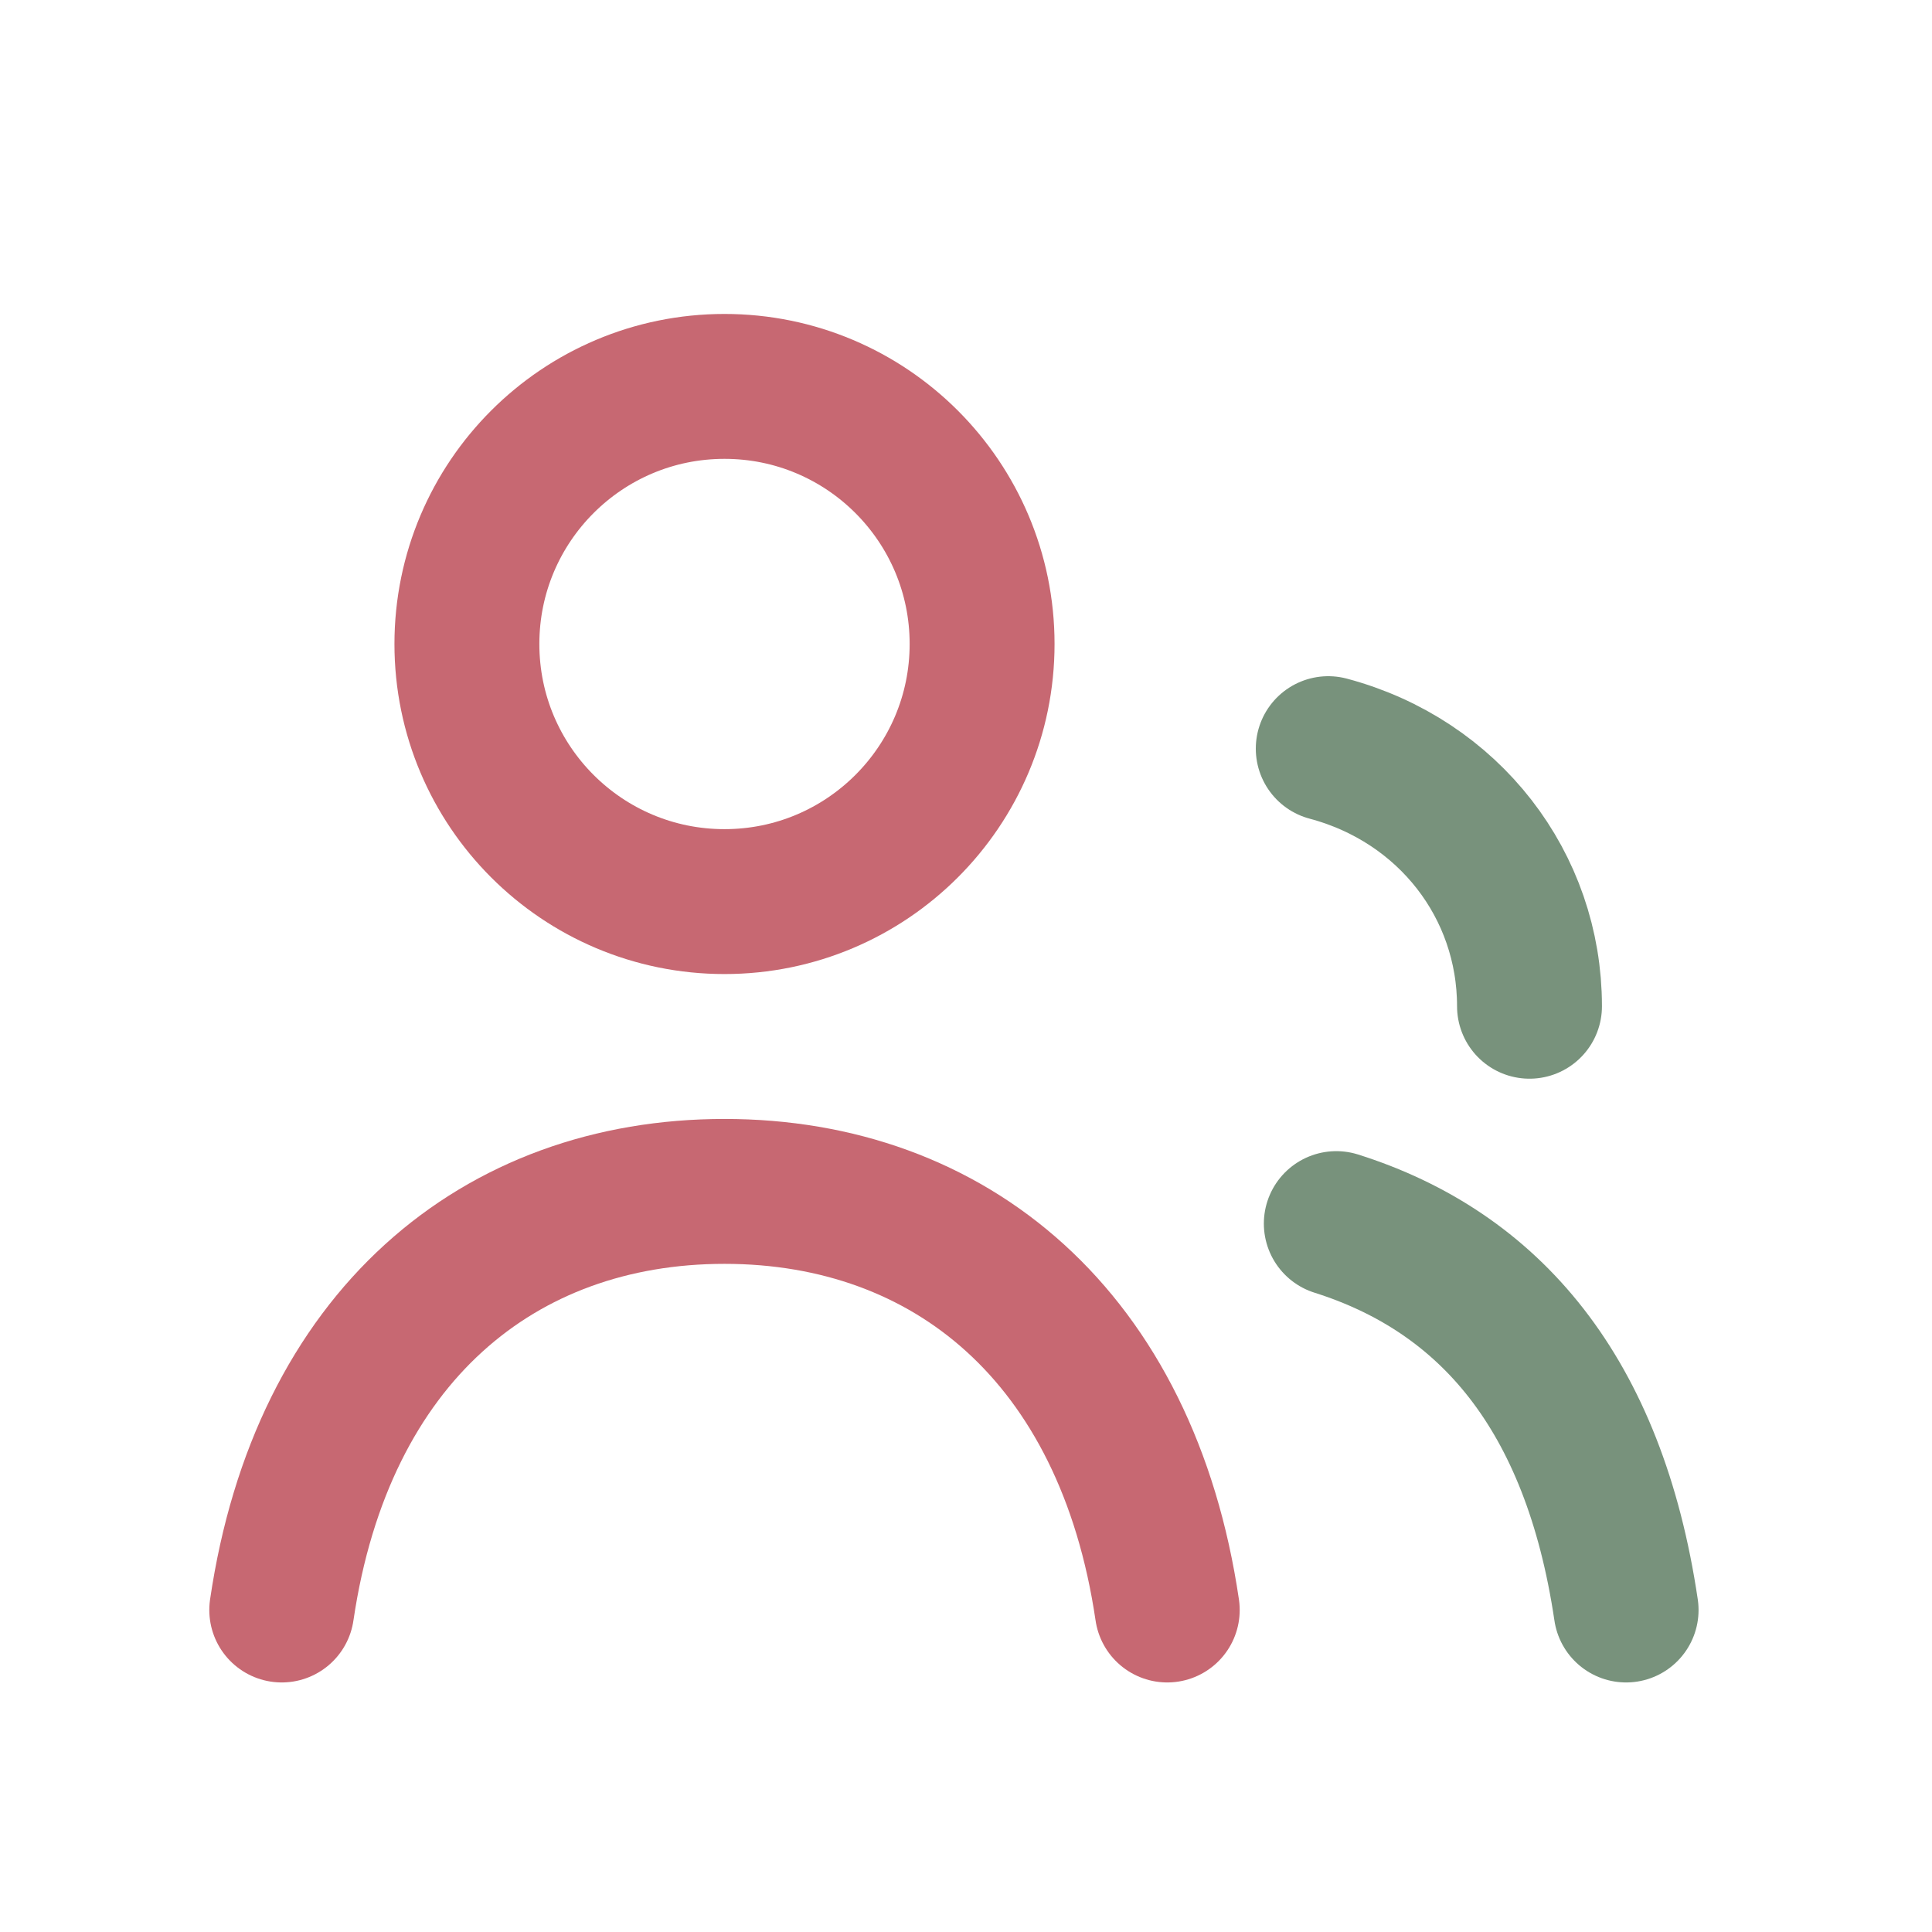
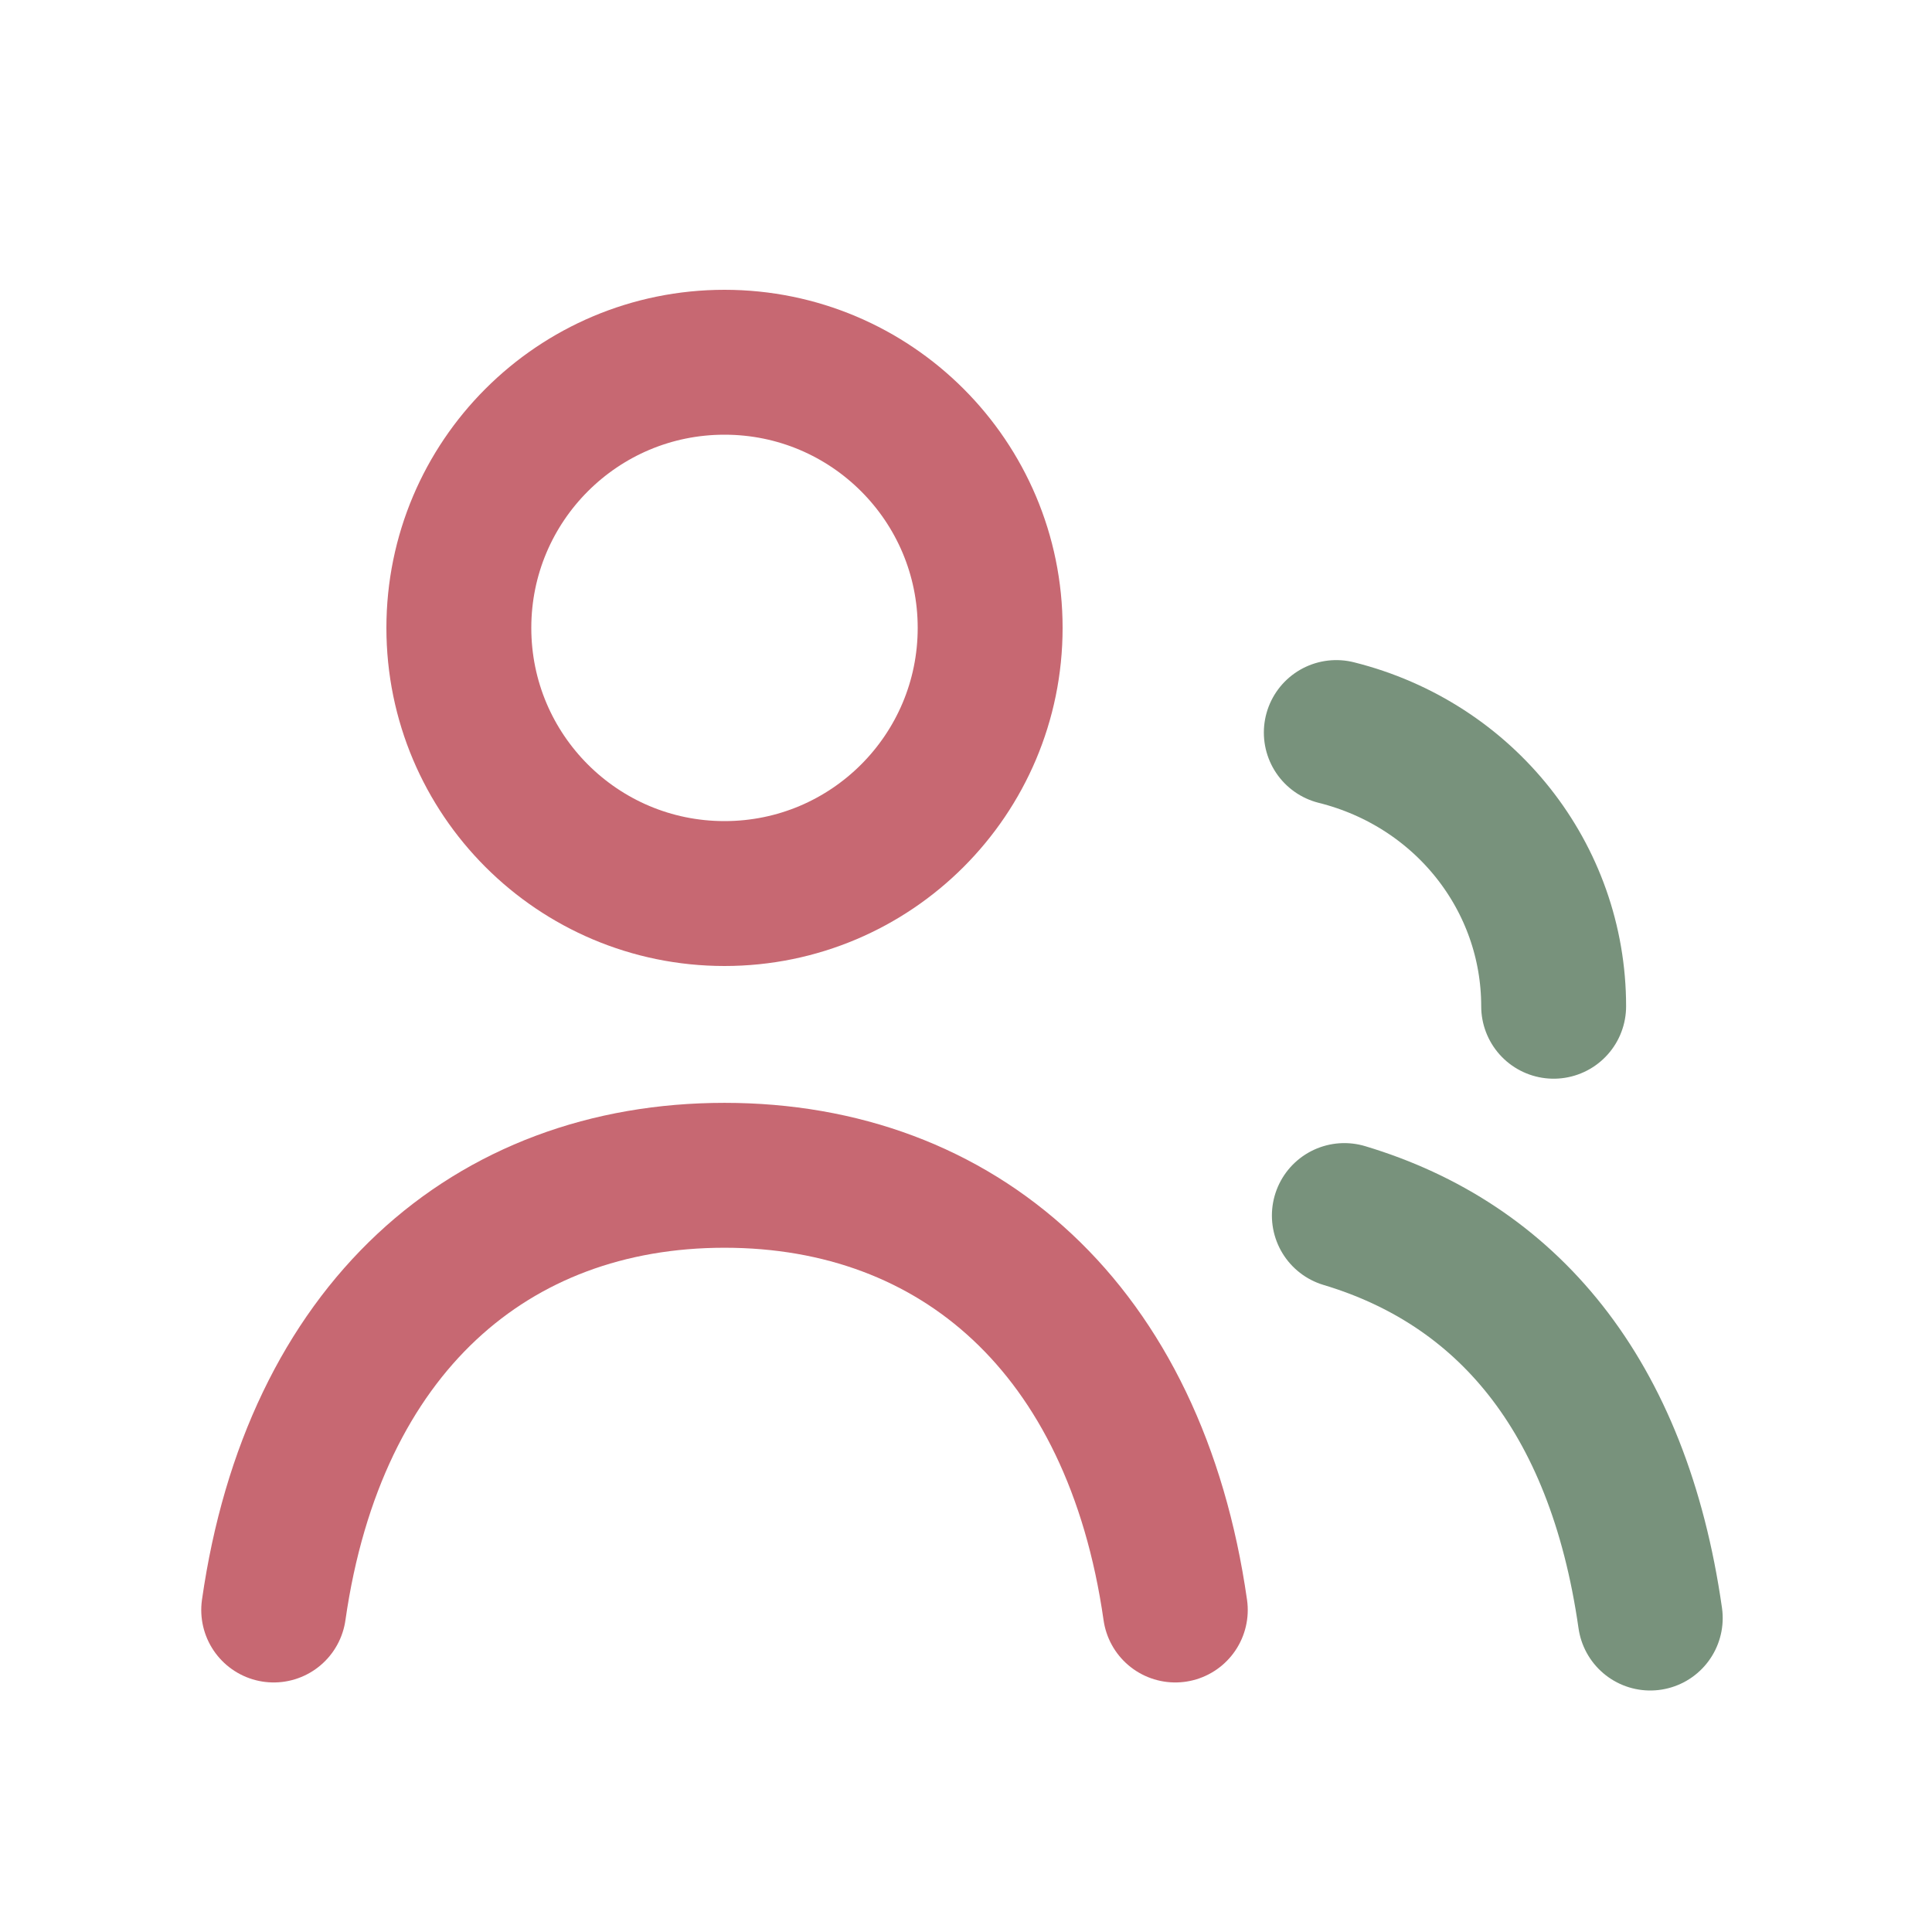
<svg xmlns="http://www.w3.org/2000/svg" viewBox="0 0 24 24">
-   <circle cx="9" cy="8" r="3.2" fill="none" stroke="#c76872" stroke-width="1.8" />
-   <path d="M3.5 20c.5-3.4 2.7-5.2 5.5-5.2s5 1.8 5.5 5.2" fill="none" stroke="#c76872" stroke-width="1.8" stroke-linecap="round" />
-   <path d="M16.5 9.3c1.5.4 2.5 1.7 2.5 3.2M16.6 15.2c1.9.6 3.2 2.1 3.6 4.8" fill="none" stroke="#78927c" stroke-width="1.8" stroke-linecap="round" />
+   <circle cx="9" cy="7.8" r="3.3" fill="none" stroke="#c76872" stroke-width="1.8" />
+   <path d="M3.4 20c.5-3.5 2.7-5.4 5.6-5.4s5.1 1.9 5.6 5.4" fill="none" stroke="#c76872" stroke-width="1.8" stroke-linecap="round" />
+   <path d="M16.6 9.1c1.6.4 2.7 1.8 2.7 3.4M16.7 15.1c2 .6 3.4 2.2 3.8 5" fill="none" stroke="#78927c" stroke-width="1.8" stroke-linecap="round" />
</svg>
